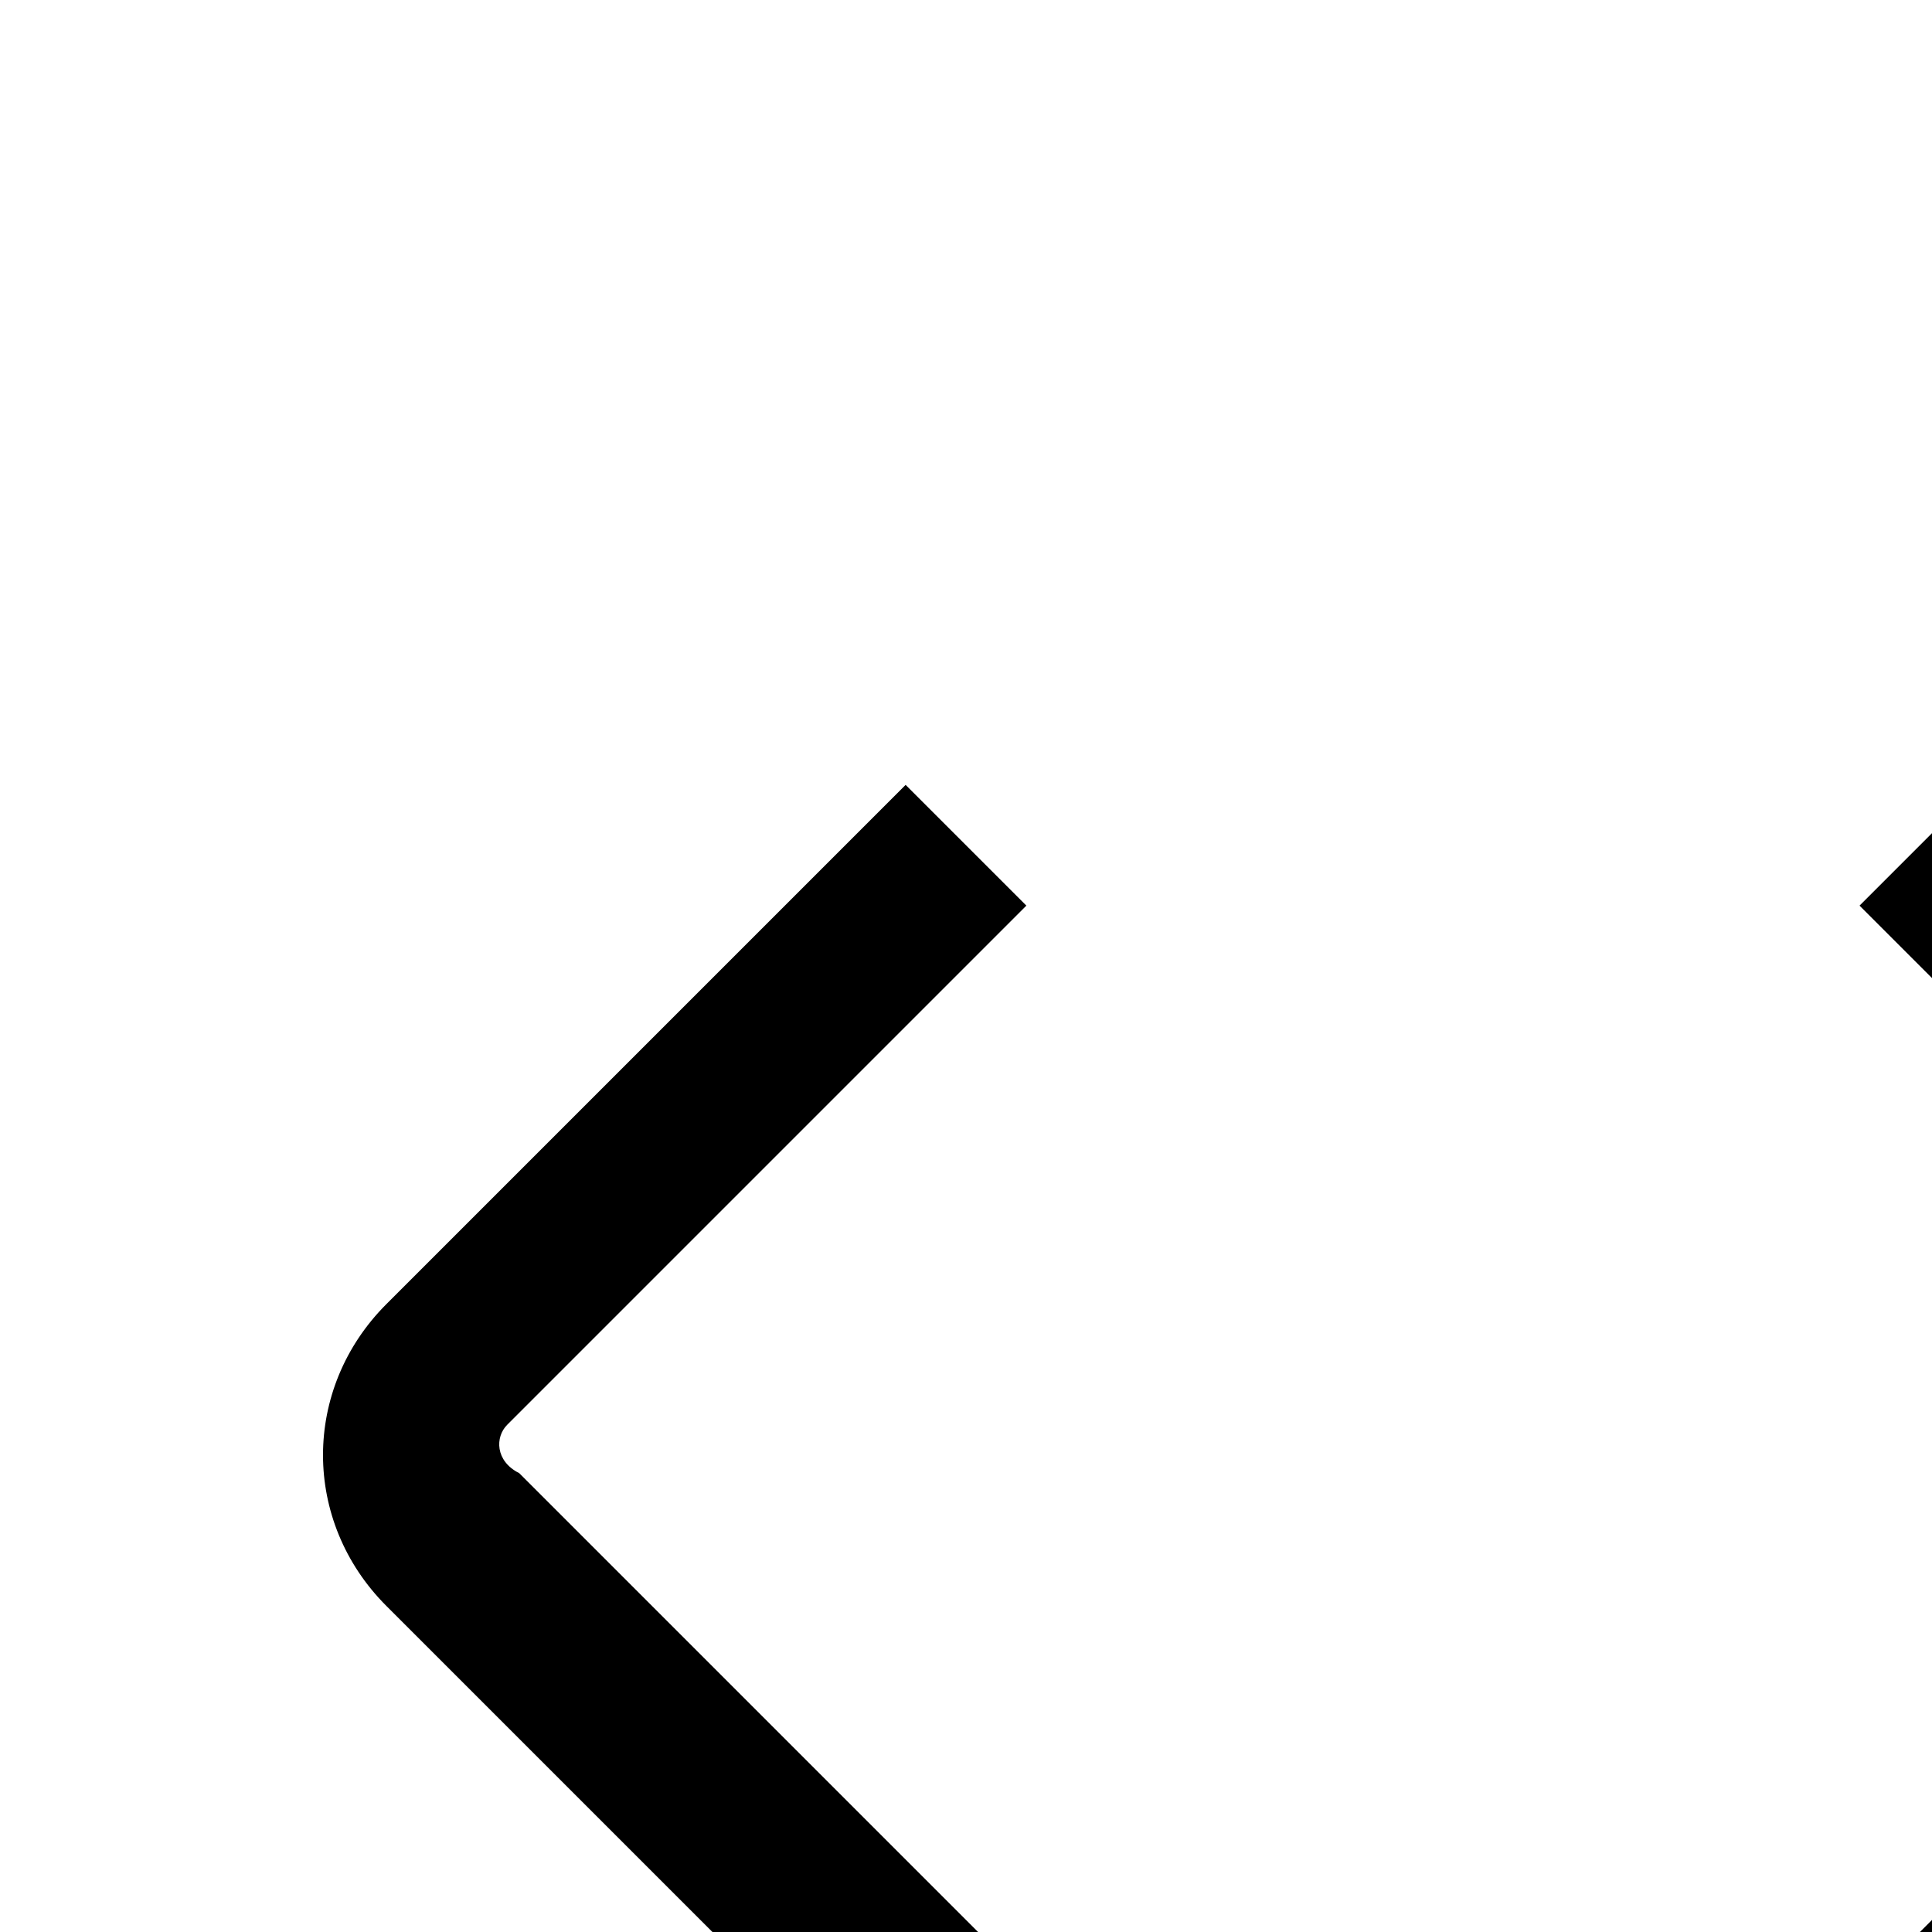
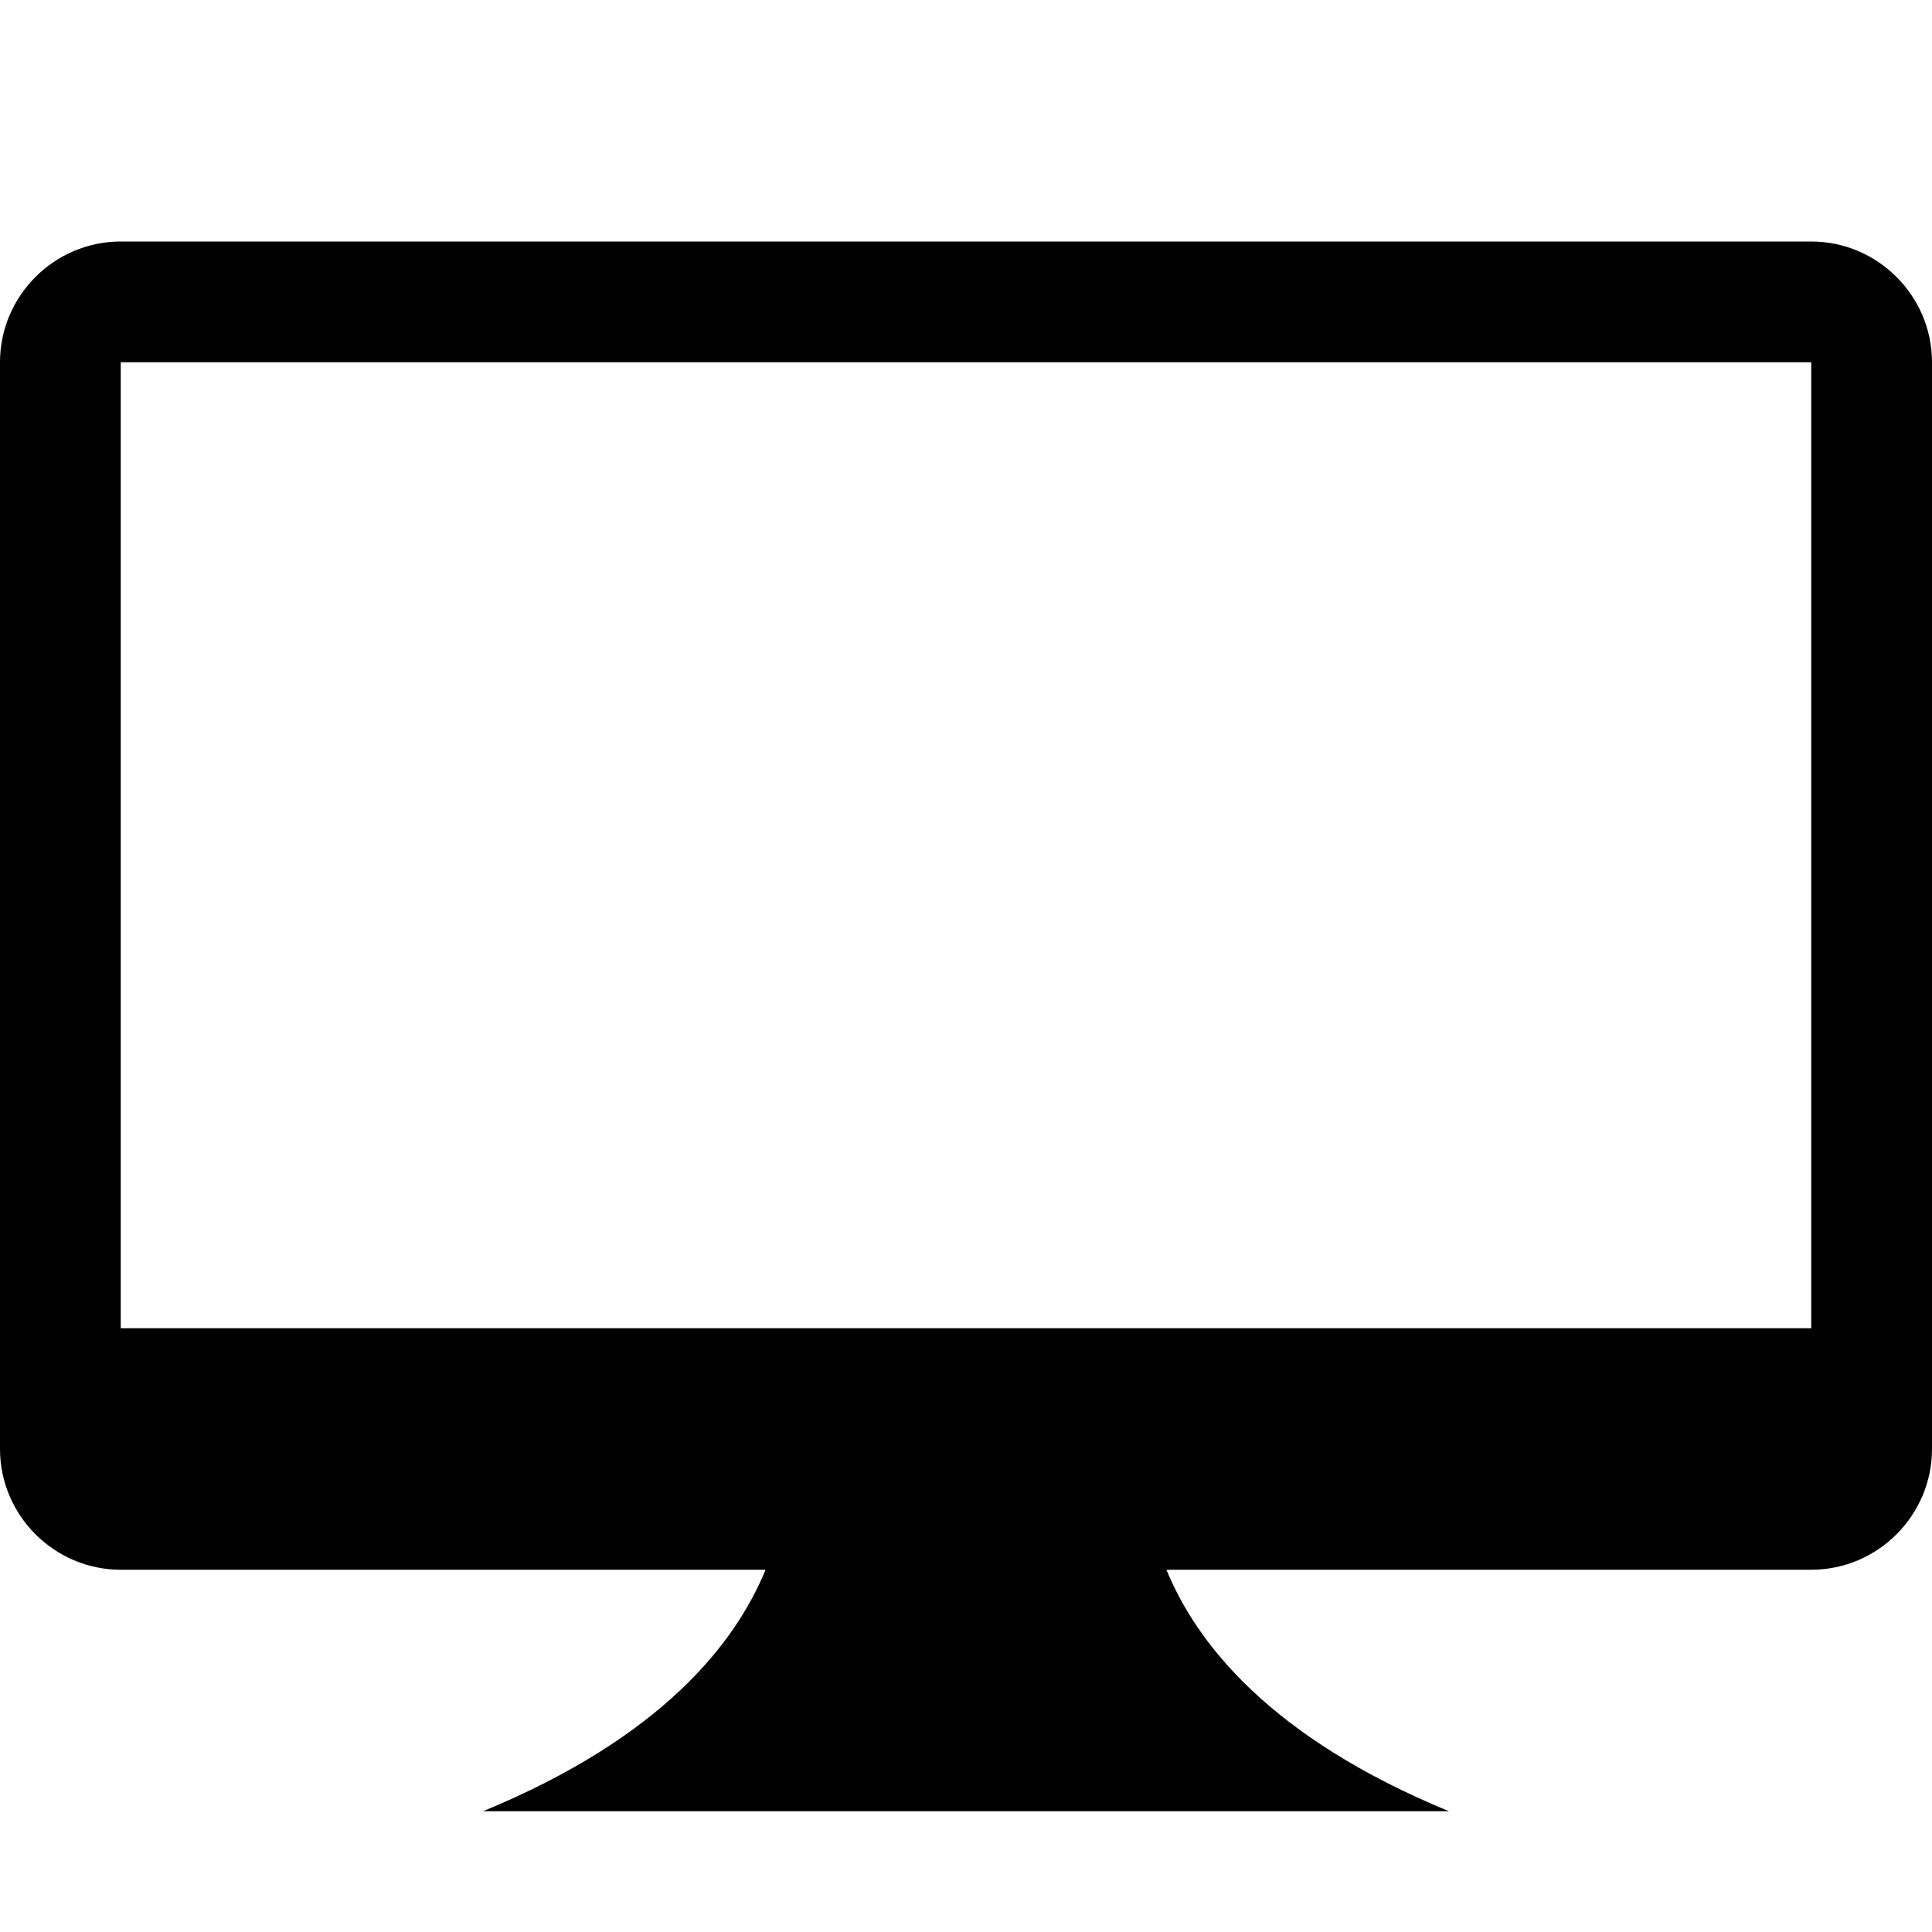
<svg focusable="false" fill="currentColor" aria-hidden="true" height="1.25em" width="1.25em" viewBox="0 0 16 16">
-   <path d="M20.8 10.7l-4.3-4.3-1.1 1.1 4.3 4.3c.1.1.1.3 0 .4l-4.3 4.3 1.1 1.1 4.3-4.3c.7-.8.7-1.9 0-2.6zM4.2 11.8l4.3-4.3-1-1-4.3 4.3c-.7.7-.7 1.8 0 2.5l4.3 4.3 1.1-1.1-4.3-4.3c-.2-.1-.2-.3-.1-.4z" />
+   <path fillRule="evenodd" d="M15 2H1c-.55 0-1 .45-1 1v9c0 .55.45 1 1 1h5.34c-.25.61-.86 1.39-2.34 2h8c-1.48-.61-2.09-1.39-2.34-2H15c.55 0 1-.45 1-1V3c0-.55-.45-1-1-1zm0 9H1V3h14v8z" />
</svg>
